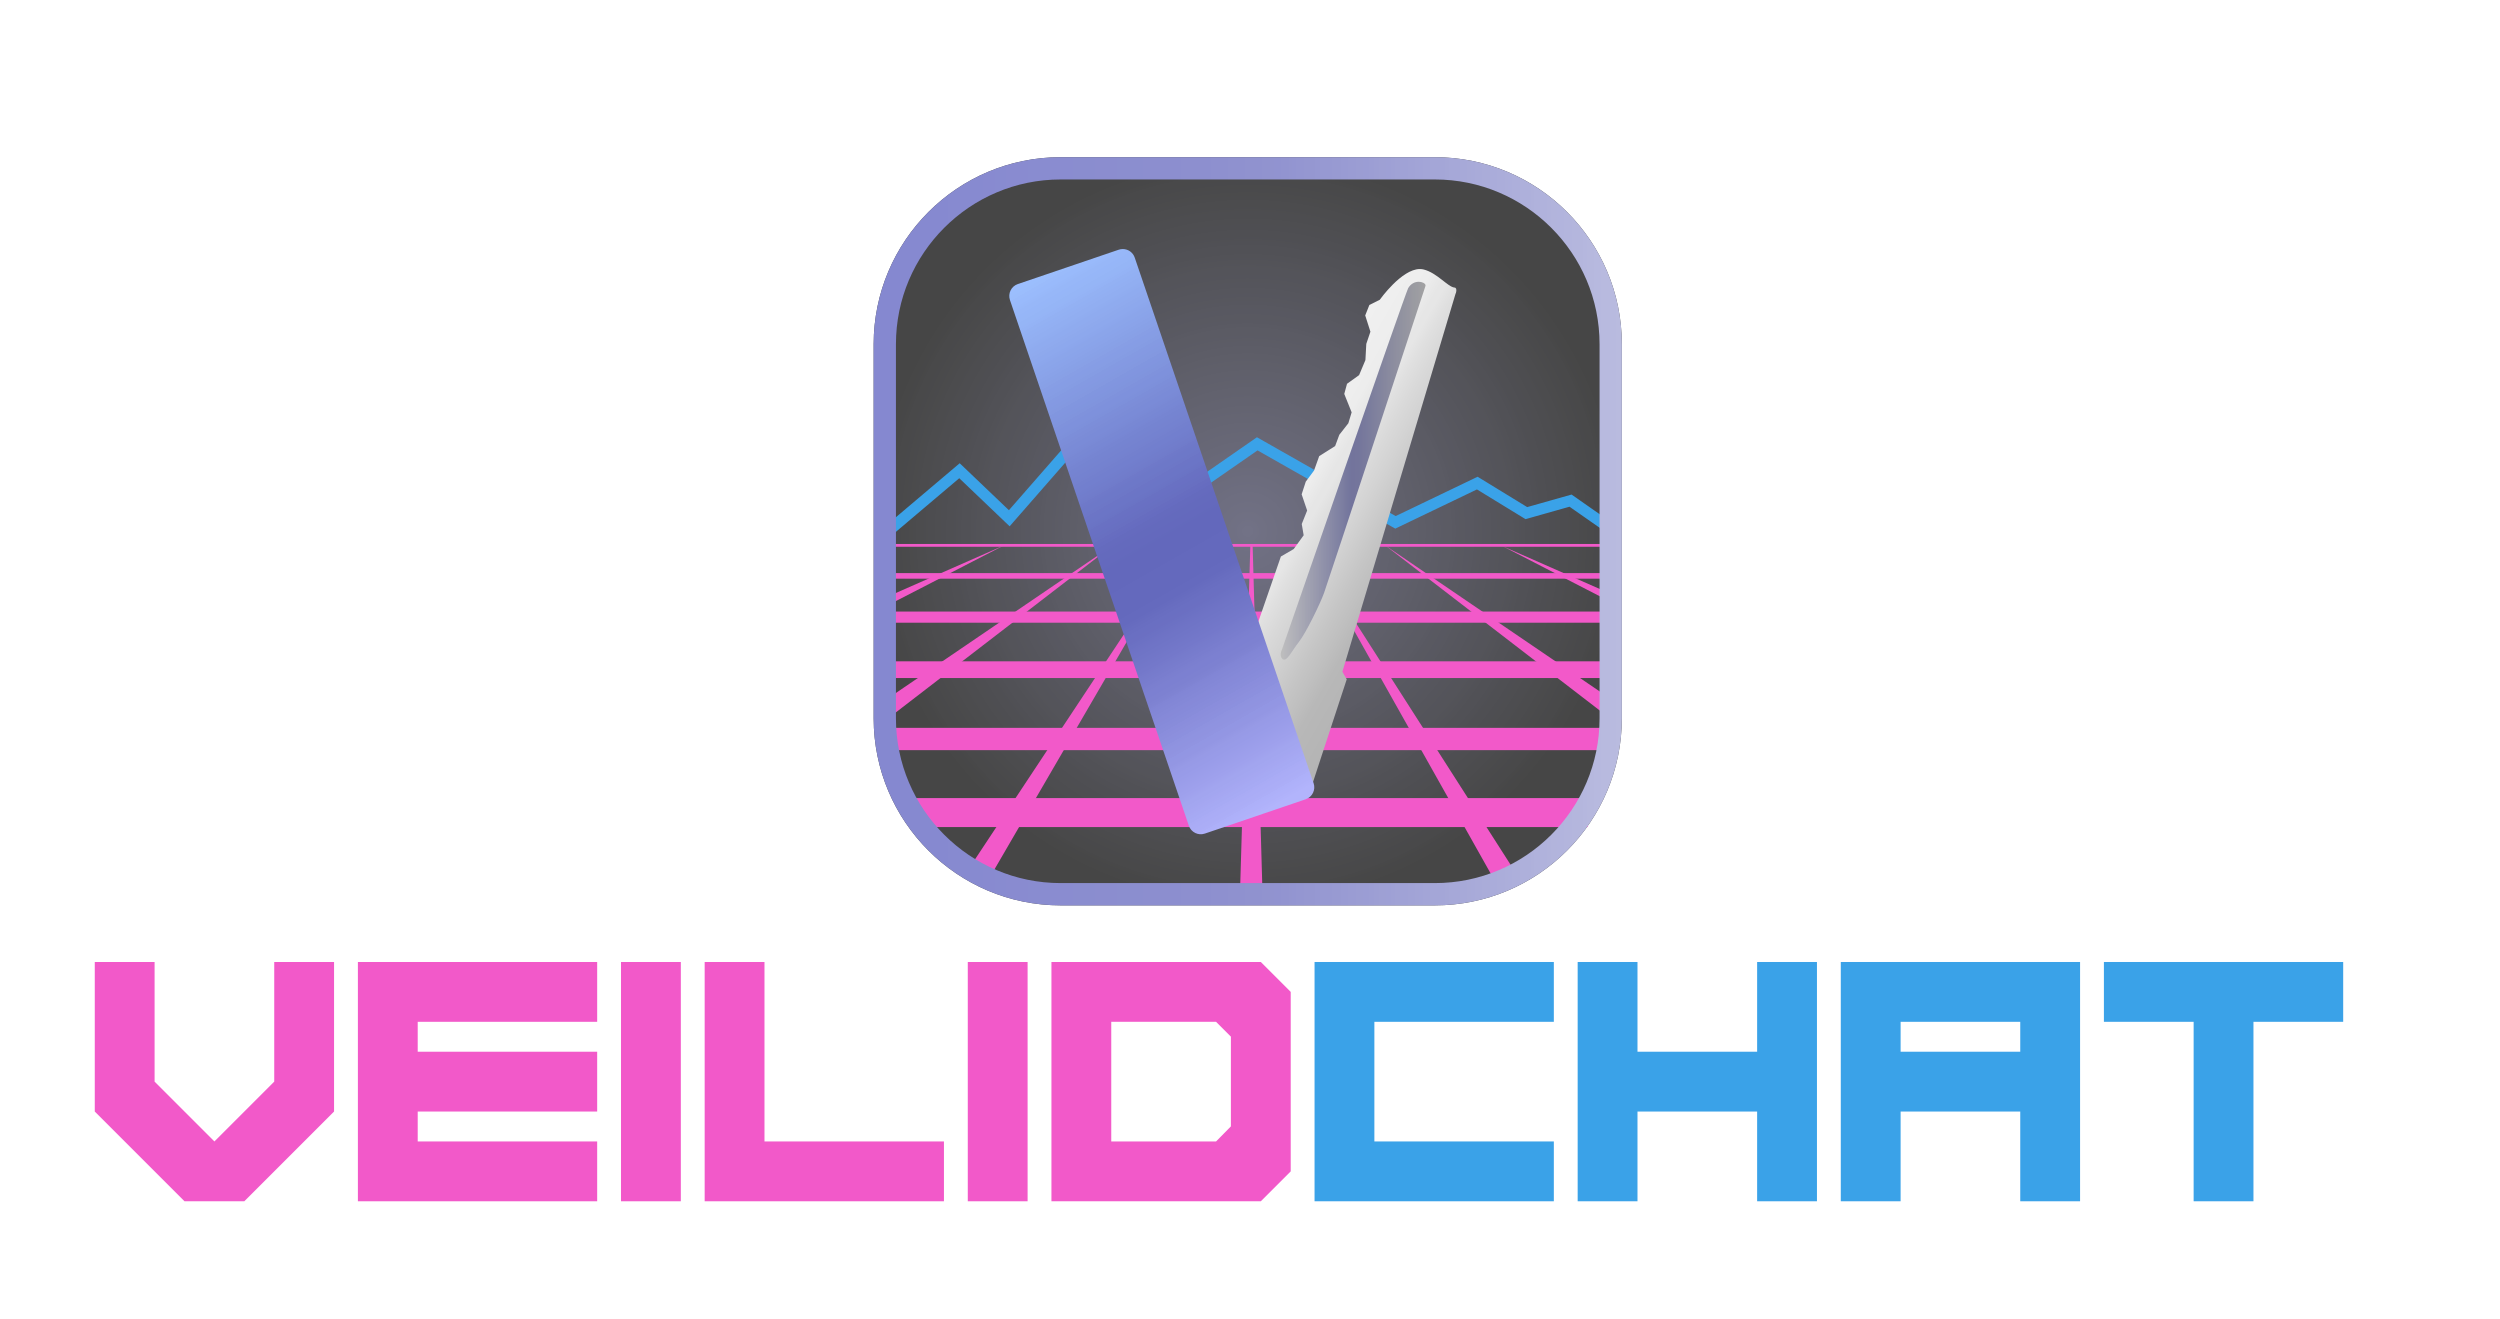
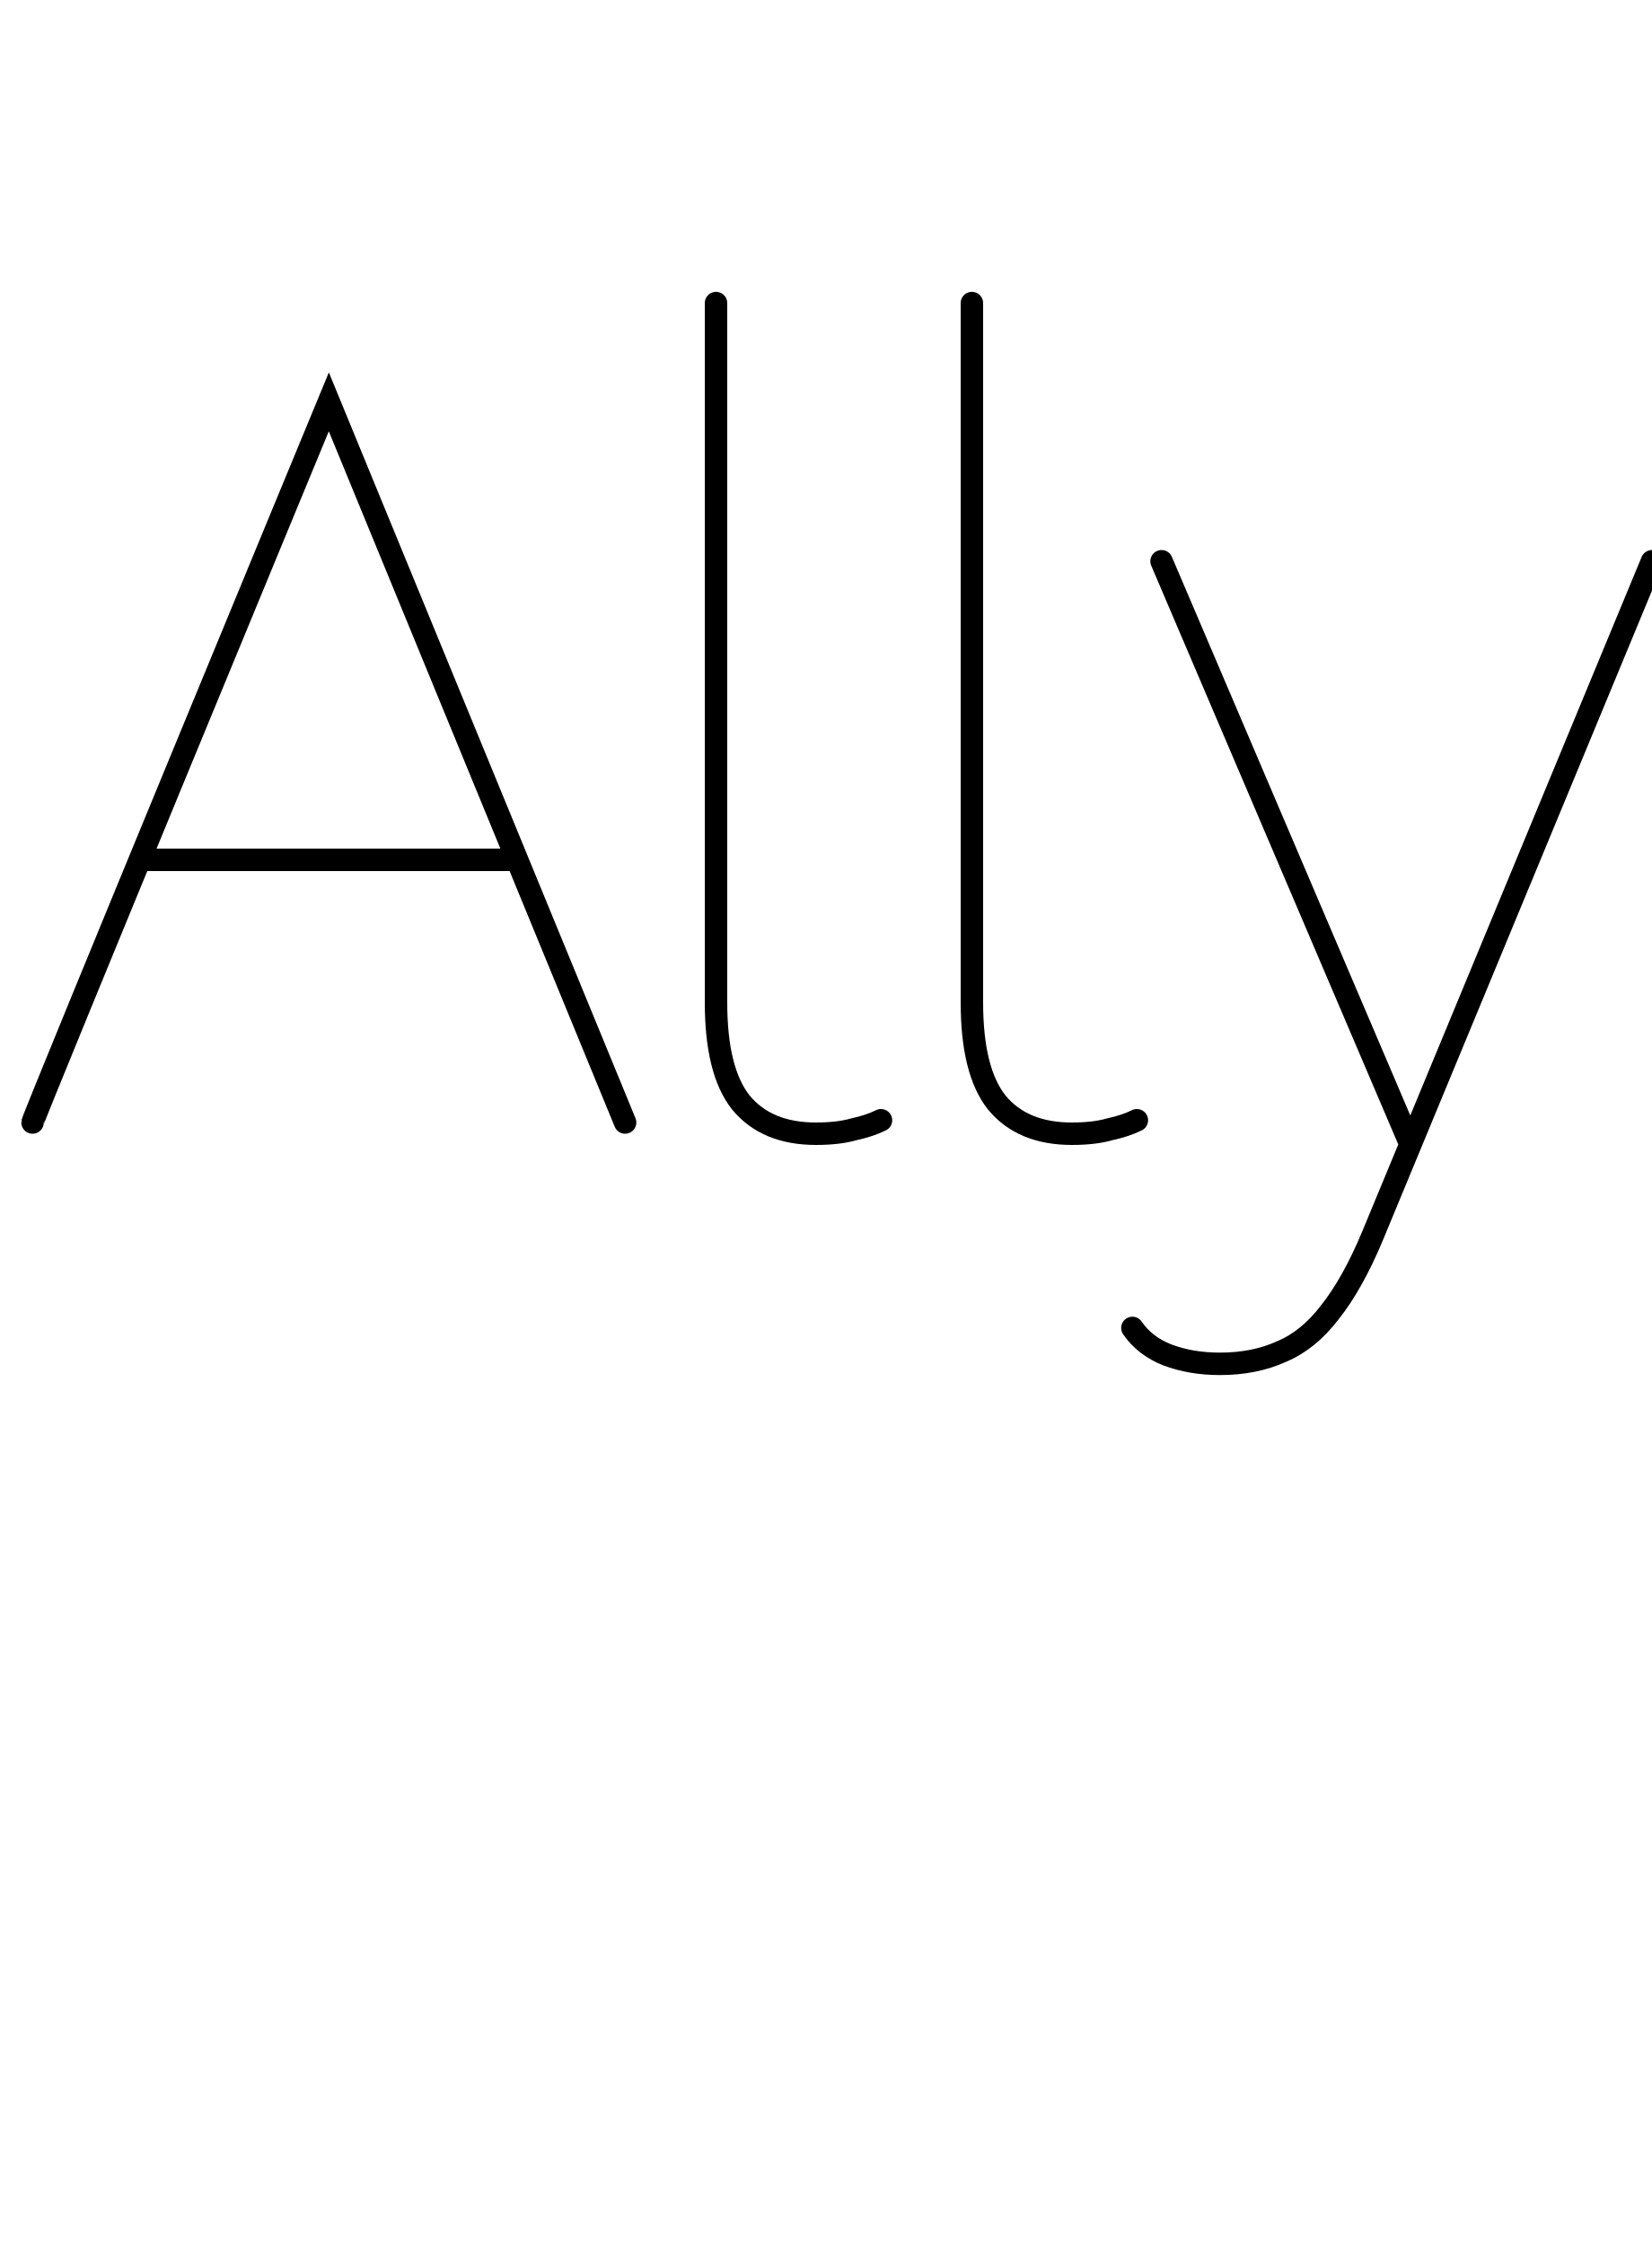
- <svg xmlns="http://www.w3.org/2000/svg" width="100%" height="100%" viewBox="0 0 1003 529" version="1.1" xml:space="preserve" style="fill-rule:evenodd;clip-rule:evenodd;stroke-miterlimit:10;">
-   <g transform="matrix(1,0,0,1,-60.1919,-963.071)">
-     <rect id="Artboard1" x="60.192" y="963.071" width="1002.92" height="528.331" style="fill:none;" />
-     <g id="Artboard11">
-       <g transform="matrix(1,0,0,1,36.4898,714.706)">
-         <g transform="matrix(0.496834,0,0,0.496834,374.209,311.424)">
-           <g id="Logo">
-             <g>
-               <g id="g1738">
-                 <g id="g1736">
-                   <clipPath id="_clip1">
-                     <path d="M151.047,0C67.684,0 0,67.684 0,151.047L0,453.141C0,536.508 67.684,604.188 151.047,604.188L453.141,604.188C536.508,604.188 604.188,536.508 604.188,453.141L604.188,151.047C604.188,67.684 536.508,0 453.141,0L151.047,0Z" />
-                   </clipPath>
-                   <g clip-path="url(#_clip1)">
-                     <rect id="path1734" x="0" y="0" width="604.188" height="604.188" style="fill:url(#_Radial2);fill-rule:nonzero;" />
-                   </g>
-                 </g>
-               </g>
-               <path id="path1740" d="M249.641,313.469L77.898,572.973L95.734,578.258L249.641,313.469Z" style="fill:rgb(242,89,201);fill-rule:nonzero;" />
-               <path id="path1742" d="M348.703,312.484L520.445,580.902L502.609,586.188L348.703,312.484Z" style="fill:rgb(242,89,201);fill-rule:nonzero;" />
-               <path id="path1744" d="M314.09,597.16L306.047,314L304.168,314L295.887,592.141L314.09,597.16Z" style="fill:rgb(242,89,201);fill-rule:nonzero;" />
-               <path id="path1746" d="M8.051,439.422C8.094,444.859 8.184,450.273 8.344,455.723L194.477,312.484L8.051,439.422Z" style="fill:rgb(242,89,201);fill-rule:nonzero;" />
-               <path id="path1748" d="M413.063,313.469L589.785,449.465C590.242,444.75 591.148,440.031 592.012,435.313L413.063,313.469Z" style="fill:rgb(242,89,201);fill-rule:nonzero;" />
-               <path id="path1750" d="M12.438,354.348C12.48,356.691 12.41,359.035 12.258,361.383L105.254,313.469L12.438,354.348Z" style="fill:rgb(242,89,201);fill-rule:nonzero;" />
-               <path id="path1752" d="M600.766,355.043C600.727,357.387 600.793,359.73 600.945,362.074L507.953,314.164L600.766,355.043Z" style="fill:rgb(242,89,201);fill-rule:nonzero;" />
-               <path id="path1754" d="M9.863,313.469L591.625,313.469" style="fill:none;fill-rule:nonzero;stroke:rgb(242,89,201);stroke-width:2.25px;" />
-               <path id="path1756" d="M11.215,338.121L592.977,338.121" style="fill:none;fill-rule:nonzero;stroke:rgb(242,89,201);stroke-width:4.5px;" />
-               <path id="path1758" d="M5.66,371.422L587.422,371.422" style="fill:none;fill-rule:nonzero;stroke:rgb(242,89,201);stroke-width:9px;" />
-               <path id="path1760" d="M9.863,413.855L591.625,413.855" style="fill:none;fill-rule:nonzero;stroke:rgb(242,89,201);stroke-width:13.5px;" />
-               <path id="path1762" d="M28.359,529.246L576.613,529.246" style="fill:none;fill-rule:nonzero;stroke:rgb(242,89,201);stroke-width:23.4px;" />
-               <path id="path1764" d="M11.215,469.832L592.977,469.832" style="fill:none;fill-rule:nonzero;stroke:rgb(242,89,201);stroke-width:18px;" />
-               <g id="g1768">
-                 <clipPath id="_clip3">
-                   <rect x="0" y="102" width="604.188" height="327" />
-                 </clipPath>
-                 <g clip-path="url(#_clip3)">
-                   <g id="path1766" transform="matrix(1,0,0,-1,591.624,297.523)">
-                     <path d="M0.001,-0L-28.882,20.179L-64.55,10.089L-104.183,34.347L-170.238,2.64L-281.87,66.054L-358.949,12.55L-427.855,68.039L-482.101,5.945L-522.312,44.328L-579.366,-3.961" style="fill:none;fill-rule:nonzero;stroke:rgb(58,162,232);stroke-width:9px;" />
-                   </g>
-                 </g>
-               </g>
-               <g id="g1774">
-                 <g id="g1772">
-                   <clipPath id="_clip4">
-                     <path d="M151.047,0C67.684,0 0,67.684 0,151.047L0,453.141C0,536.508 67.684,604.188 151.047,604.188L453.141,604.188C536.508,604.188 604.188,536.508 604.188,453.141L604.188,151.047C604.188,67.684 536.508,0 453.141,0L151.047,0ZM18,453.141L18,151.047C18,77.684 77.684,18 151.047,18L453.141,18C526.504,18 586.188,77.684 586.188,151.047L586.188,453.141C586.188,526.504 526.504,586.188 453.141,586.188L151.047,586.188C77.684,586.188 18,526.504 18,453.141" />
-                   </clipPath>
-                   <g clip-path="url(#_clip4)">
-                     <rect id="path1770" x="0" y="0" width="604.188" height="604.188" style="fill:url(#_Linear5);fill-rule:nonzero;" />
-                   </g>
-                 </g>
-               </g>
-               <g id="g1784">
-                 <g id="g1782">
-                   <clipPath id="_clip6">
-                     <path d="M408.719,115.129L400.289,119.363L396.949,127.805L401.145,140.934L397.816,150.77L397.109,163.852L392,176L382.254,182.992L380.027,191.188L385.992,206.055L383.332,214.848L376.031,224.172L372.656,233.281L359.789,241.402L355.617,253.051L348.945,262.016L345.617,272.254L350.055,285.344L345.695,296.219L347.246,305.32L339.211,316.445L328.852,322.461L305.145,390.977L298.219,394.52L267.609,489.02L351.313,515.246L363.488,478.09L382.027,421.629L378.52,415.52L469.848,110.434C470.086,110.086 470.402,109.117 470.508,108.117C470.645,106.773 470.402,105.367 469.074,105.281C463.801,104.953 454.953,93.313 444,90.66C443.051,90.43 442.082,90.324 441.105,90.324C426.258,90.324 408.719,115.129 408.719,115.129" />
-                   </clipPath>
-                   <g clip-path="url(#_clip6)">
-                     <path id="path1780" d="M419.887,603.164L654.645,196.555L318.367,2.406L83.613,409.016L419.887,603.164Z" style="fill:url(#_Linear7);fill-rule:nonzero;" />
-                   </g>
-                 </g>
-               </g>
-               <g id="g1790">
-                 <g id="g1788">
-                   <clipPath id="_clip8">
-                     <path d="M431.617,105.828C429.539,109.441 329.672,397.727 329.672,397.727C329.672,397.727 327.168,402.621 330.207,405.254C333.512,408.113 337.77,398.512 343.332,391.535C348.895,384.563 360.527,360.746 363.703,351.887C366.879,343.027 445.559,104.16 445.559,104.16C446.004,103.168 445.25,102.121 443.855,101.43C442.879,100.938 441.582,100.625 440.164,100.621C437.262,100.621 433.848,101.949 431.617,105.828" />
-                   </clipPath>
-                   <g clip-path="url(#_clip8)">
-                     <rect id="path1786" x="327.168" y="100.621" width="118.836" height="307.492" style="fill:url(#_Linear9);fill-rule:nonzero;" />
-                   </g>
-                 </g>
-               </g>
-               <g id="g1796">
-                 <g id="g1794">
-                   <clipPath id="_clip10">
-                     <path d="M197.906,74.723L116.426,102.449C111.105,104.262 108.258,110.051 110.066,115.367L254.523,539.855C256.336,545.176 262.125,548.023 267.441,546.215L348.926,518.484C354.246,516.676 357.094,510.887 355.281,505.566L210.824,81.078C209.383,76.848 205.422,74.18 201.184,74.18C200.098,74.18 198.992,74.352 197.906,74.723" />
-                   </clipPath>
-                   <g clip-path="url(#_clip10)">
-                     <path id="path1792" d="M170.465,655.773L562.273,429.563L294.883,-33.57L-96.926,192.641L170.465,655.773Z" style="fill:url(#_Linear11);fill-rule:nonzero;" />
-                   </g>
-                 </g>
-               </g>
-             </g>
-           </g>
-         </g>
-         <g transform="matrix(12.4032,0,0,12.4032,61.7251,730.316)">
-           <g transform="matrix(7.73995,0,0,7.73995,0,-8.88178e-16)">
-             <path d="M0.375,-0L0,-0.375L0,-1L0.25,-1L0.25,-0.5L0.5,-0.25L0.75,-0.5L0.75,-1L1,-1L1,-0.375L0.625,-0L0.375,-0Z" style="fill:rgb(242,89,201);fill-rule:nonzero;" />
-           </g>
-           <g transform="matrix(7.73995,0,0,7.73995,8.51093,-8.88178e-16)">
-             <path d="M0,-0L0,-1L1,-1L1,-0.75L0.25,-0.75L0.25,-0.625L1,-0.625L1,-0.375L0.25,-0.375L0.25,-0.25L1,-0.25L1,-0L0,-0Z" style="fill:rgb(242,89,201);fill-rule:nonzero;" />
-           </g>
-           <g transform="matrix(7.73995,0,0,7.73995,17.0219,-8.88178e-16)">
-             <rect x="0" y="-1" width="0.25" height="1" style="fill:rgb(242,89,201);fill-rule:nonzero;" />
-           </g>
-           <g transform="matrix(7.73995,0,0,7.73995,19.7278,-8.88178e-16)">
-             <path d="M0,-0L0,-1L0.25,-1L0.25,-0.25L1,-0.25L1,-0L0,-0Z" style="fill:rgb(242,89,201);fill-rule:nonzero;" />
-           </g>
-           <g transform="matrix(7.73995,0,0,7.73995,28.2387,-8.88178e-16)">
-             <rect x="0" y="-1" width="0.25" height="1" style="fill:rgb(242,89,201);fill-rule:nonzero;" />
-           </g>
-           <g transform="matrix(7.73995,0,0,7.73995,30.9447,-8.88178e-16)">
-             <path d="M0.688,-0.25L0.75,-0.313L0.75,-0.688L0.688,-0.75L0.25,-0.75L0.25,-0.25L0.688,-0.25ZM0,-0L0,-1L0.875,-1L1,-0.875L1,-0.125L0.875,-0L0,-0Z" style="fill:rgb(242,89,201);fill-rule:nonzero;" />
-           </g>
-           <g transform="matrix(7.73995,0,0,7.73995,39.4556,-8.88178e-16)">
-             <path d="M0,-0L0,-1L1,-1L1,-0.75L0.25,-0.75L0.25,-0.25L1,-0.25L1,-0L0,-0Z" style="fill:rgb(58,162,232);fill-rule:nonzero;" />
-           </g>
-           <g transform="matrix(7.73995,0,0,7.73995,47.9665,-8.88178e-16)">
-             <path d="M0,-0L0,-1L0.25,-1L0.25,-0.625L0.75,-0.625L0.75,-1L1,-1L1,-0L0.75,-0L0.75,-0.375L0.25,-0.375L0.25,-0L0,-0Z" style="fill:rgb(58,162,232);fill-rule:nonzero;" />
-           </g>
-           <g transform="matrix(7.73995,0,0,7.73995,56.4775,-8.88178e-16)">
-             <path d="M0.75,-0.625L0.75,-0.75L0.25,-0.75L0.25,-0.625L0.75,-0.625ZM0,-0L0,-1L1,-1L1,-0L0.75,-0L0.75,-0.375L0.25,-0.375L0.25,-0L0,-0Z" style="fill:rgb(58,162,232);fill-rule:nonzero;" />
-           </g>
-           <g transform="matrix(7.73995,0,0,7.73995,64.9884,-8.88178e-16)">
-             <path d="M0.375,-0L0.375,-0.75L0,-0.75L0,-1L1,-1L1,-0.75L0.625,-0.75L0.625,-0L0.375,-0Z" style="fill:rgb(58,162,232);fill-rule:nonzero;" />
-           </g>
-         </g>
-       </g>
-     </g>
-   </g>
-   <defs>
-     <radialGradient id="_Radial2" cx="0" cy="0" r="1" gradientUnits="userSpaceOnUse" gradientTransform="matrix(302.094,0,0,302.094,302.094,302.094)">
-       <stop offset="0" style="stop-color:rgb(114,114,134);stop-opacity:1" />
-       <stop offset="0.01" style="stop-color:rgb(114,114,134);stop-opacity:1" />
-       <stop offset="0.02" style="stop-color:rgb(113,113,133);stop-opacity:1" />
-       <stop offset="0.04" style="stop-color:rgb(112,112,131);stop-opacity:1" />
-       <stop offset="0.09" style="stop-color:rgb(110,110,128);stop-opacity:1" />
-       <stop offset="0.1" style="stop-color:rgb(110,110,128);stop-opacity:1" />
-       <stop offset="0.11" style="stop-color:rgb(109,109,127);stop-opacity:1" />
-       <stop offset="0.14" style="stop-color:rgb(108,108,125);stop-opacity:1" />
-       <stop offset="0.18" style="stop-color:rgb(106,106,122);stop-opacity:1" />
-       <stop offset="0.2" style="stop-color:rgb(106,106,122);stop-opacity:1" />
-       <stop offset="0.21" style="stop-color:rgb(105,105,121);stop-opacity:1" />
-       <stop offset="0.23" style="stop-color:rgb(104,104,119);stop-opacity:1" />
-       <stop offset="0.25" style="stop-color:rgb(103,103,118);stop-opacity:1" />
-       <stop offset="0.26" style="stop-color:rgb(103,103,117);stop-opacity:1" />
-       <stop offset="0.27" style="stop-color:rgb(102,102,117);stop-opacity:1" />
-       <stop offset="0.28" style="stop-color:rgb(102,102,116);stop-opacity:1" />
-       <stop offset="0.29" style="stop-color:rgb(102,102,116);stop-opacity:1" />
-       <stop offset="0.29" style="stop-color:rgb(101,101,115);stop-opacity:1" />
-       <stop offset="0.3" style="stop-color:rgb(101,101,115);stop-opacity:1" />
-       <stop offset="0.31" style="stop-color:rgb(101,101,114);stop-opacity:1" />
-       <stop offset="0.32" style="stop-color:rgb(100,100,114);stop-opacity:1" />
-       <stop offset="0.32" style="stop-color:rgb(100,100,113);stop-opacity:1" />
-       <stop offset="0.33" style="stop-color:rgb(100,100,113);stop-opacity:1" />
-       <stop offset="0.34" style="stop-color:rgb(99,99,112);stop-opacity:1" />
-       <stop offset="0.35" style="stop-color:rgb(99,99,112);stop-opacity:1" />
-       <stop offset="0.36" style="stop-color:rgb(99,99,111);stop-opacity:1" />
-       <stop offset="0.36" style="stop-color:rgb(98,98,111);stop-opacity:1" />
-       <stop offset="0.37" style="stop-color:rgb(98,98,110);stop-opacity:1" />
-       <stop offset="0.38" style="stop-color:rgb(98,98,110);stop-opacity:1" />
-       <stop offset="0.39" style="stop-color:rgb(97,97,109);stop-opacity:1" />
-       <stop offset="0.39" style="stop-color:rgb(97,97,109);stop-opacity:1" />
-       <stop offset="0.4" style="stop-color:rgb(97,97,108);stop-opacity:1" />
-       <stop offset="0.41" style="stop-color:rgb(96,96,108);stop-opacity:1" />
-       <stop offset="0.42" style="stop-color:rgb(96,96,107);stop-opacity:1" />
-       <stop offset="0.43" style="stop-color:rgb(96,96,107);stop-opacity:1" />
-       <stop offset="0.43" style="stop-color:rgb(95,95,106);stop-opacity:1" />
-       <stop offset="0.44" style="stop-color:rgb(95,95,106);stop-opacity:1" />
-       <stop offset="0.45" style="stop-color:rgb(95,95,105);stop-opacity:1" />
-       <stop offset="0.46" style="stop-color:rgb(94,94,105);stop-opacity:1" />
-       <stop offset="0.46" style="stop-color:rgb(94,94,104);stop-opacity:1" />
-       <stop offset="0.47" style="stop-color:rgb(94,94,104);stop-opacity:1" />
-       <stop offset="0.48" style="stop-color:rgb(93,93,103);stop-opacity:1" />
-       <stop offset="0.49" style="stop-color:rgb(93,93,103);stop-opacity:1" />
-       <stop offset="0.5" style="stop-color:rgb(92,92,102);stop-opacity:1" />
-       <stop offset="0.5" style="stop-color:rgb(92,92,102);stop-opacity:1" />
-       <stop offset="0.53" style="stop-color:rgb(91,91,100);stop-opacity:1" />
-       <stop offset="0.54" style="stop-color:rgb(91,91,100);stop-opacity:1" />
-       <stop offset="0.56" style="stop-color:rgb(89,89,98);stop-opacity:1" />
-       <stop offset="0.57" style="stop-color:rgb(89,89,97);stop-opacity:1" />
-       <stop offset="0.59" style="stop-color:rgb(88,88,97);stop-opacity:1" />
-       <stop offset="0.6" style="stop-color:rgb(88,88,96);stop-opacity:1" />
-       <stop offset="0.61" style="stop-color:rgb(87,87,95);stop-opacity:1" />
-       <stop offset="0.62" style="stop-color:rgb(87,87,94);stop-opacity:1" />
-       <stop offset="0.63" style="stop-color:rgb(86,86,94);stop-opacity:1" />
-       <stop offset="0.64" style="stop-color:rgb(86,86,93);stop-opacity:1" />
-       <stop offset="0.66" style="stop-color:rgb(85,85,92);stop-opacity:1" />
-       <stop offset="0.66" style="stop-color:rgb(85,85,92);stop-opacity:1" />
-       <stop offset="0.67" style="stop-color:rgb(85,85,91);stop-opacity:1" />
-       <stop offset="0.68" style="stop-color:rgb(84,84,91);stop-opacity:1" />
-       <stop offset="0.69" style="stop-color:rgb(84,84,90);stop-opacity:1" />
-       <stop offset="0.7" style="stop-color:rgb(84,84,90);stop-opacity:1" />
-       <stop offset="0.72" style="stop-color:rgb(83,83,88);stop-opacity:1" />
-       <stop offset="0.73" style="stop-color:rgb(82,82,88);stop-opacity:1" />
-       <stop offset="0.73" style="stop-color:rgb(82,82,87);stop-opacity:1" />
-       <stop offset="0.75" style="stop-color:rgb(81,81,86);stop-opacity:1" />
-       <stop offset="0.76" style="stop-color:rgb(81,81,86);stop-opacity:1" />
-       <stop offset="0.77" style="stop-color:rgb(80,80,85);stop-opacity:1" />
-       <stop offset="0.79" style="stop-color:rgb(79,79,83);stop-opacity:1" />
-       <stop offset="0.82" style="stop-color:rgb(78,78,82);stop-opacity:1" />
-       <stop offset="0.82" style="stop-color:rgb(78,78,81);stop-opacity:1" />
-       <stop offset="0.83" style="stop-color:rgb(78,78,81);stop-opacity:1" />
-       <stop offset="0.84" style="stop-color:rgb(77,77,80);stop-opacity:1" />
-       <stop offset="0.85" style="stop-color:rgb(77,77,80);stop-opacity:1" />
-       <stop offset="0.86" style="stop-color:rgb(77,77,79);stop-opacity:1" />
-       <stop offset="0.86" style="stop-color:rgb(76,76,79);stop-opacity:1" />
-       <stop offset="0.87" style="stop-color:rgb(76,76,78);stop-opacity:1" />
-       <stop offset="0.88" style="stop-color:rgb(76,76,78);stop-opacity:1" />
-       <stop offset="0.89" style="stop-color:rgb(75,75,77);stop-opacity:1" />
-       <stop offset="0.9" style="stop-color:rgb(75,75,76);stop-opacity:1" />
-       <stop offset="0.91" style="stop-color:rgb(74,74,76);stop-opacity:1" />
-       <stop offset="0.92" style="stop-color:rgb(74,74,75);stop-opacity:1" />
-       <stop offset="0.93" style="stop-color:rgb(73,73,75);stop-opacity:1" />
-       <stop offset="0.94" style="stop-color:rgb(73,73,74);stop-opacity:1" />
-       <stop offset="0.95" style="stop-color:rgb(73,73,74);stop-opacity:1" />
-       <stop offset="0.96" style="stop-color:rgb(72,72,73);stop-opacity:1" />
-       <stop offset="0.96" style="stop-color:rgb(72,72,72);stop-opacity:1" />
-       <stop offset="0.97" style="stop-color:rgb(71,71,72);stop-opacity:1" />
-       <stop offset="0.98" style="stop-color:rgb(71,71,71);stop-opacity:1" />
-       <stop offset="1" style="stop-color:rgb(70,70,70);stop-opacity:1" />
-     </radialGradient>
-     <linearGradient id="_Linear5" x1="0" y1="0" x2="1" y2="0" gradientUnits="userSpaceOnUse" gradientTransform="matrix(604.188,0,0,604.188,-2.66916e-11,302.094)">
-       <stop offset="0" style="stop-color:rgb(133,136,208);stop-opacity:1" />
-       <stop offset="0.13" style="stop-color:rgb(135,138,208);stop-opacity:1" />
-       <stop offset="0.19" style="stop-color:rgb(137,139,208);stop-opacity:1" />
-       <stop offset="0.22" style="stop-color:rgb(137,140,208);stop-opacity:1" />
-       <stop offset="0.25" style="stop-color:rgb(138,140,208);stop-opacity:1" />
-       <stop offset="0.28" style="stop-color:rgb(138,141,207);stop-opacity:1" />
-       <stop offset="0.31" style="stop-color:rgb(139,141,207);stop-opacity:1" />
-       <stop offset="0.34" style="stop-color:rgb(139,142,207);stop-opacity:1" />
-       <stop offset="0.38" style="stop-color:rgb(140,142,207);stop-opacity:1" />
-       <stop offset="0.44" style="stop-color:rgb(141,143,207);stop-opacity:1" />
-       <stop offset="0.53" style="stop-color:rgb(145,147,207);stop-opacity:1" />
-       <stop offset="0.54" style="stop-color:rgb(145,147,208);stop-opacity:1" />
-       <stop offset="0.58" style="stop-color:rgb(149,151,209);stop-opacity:1" />
-       <stop offset="0.59" style="stop-color:rgb(149,151,209);stop-opacity:1" />
-       <stop offset="0.59" style="stop-color:rgb(150,152,210);stop-opacity:1" />
-       <stop offset="0.62" style="stop-color:rgb(152,154,210);stop-opacity:1" />
-       <stop offset="0.63" style="stop-color:rgb(153,155,211);stop-opacity:1" />
-       <stop offset="0.63" style="stop-color:rgb(153,155,211);stop-opacity:1" />
-       <stop offset="0.65" style="stop-color:rgb(155,157,211);stop-opacity:1" />
-       <stop offset="0.66" style="stop-color:rgb(155,157,212);stop-opacity:1" />
-       <stop offset="0.68" style="stop-color:rgb(158,160,212);stop-opacity:1" />
-       <stop offset="0.69" style="stop-color:rgb(158,160,213);stop-opacity:1" />
-       <stop offset="0.7" style="stop-color:rgb(160,162,213);stop-opacity:1" />
-       <stop offset="0.71" style="stop-color:rgb(160,162,214);stop-opacity:1" />
-       <stop offset="0.75" style="stop-color:rgb(164,166,215);stop-opacity:1" />
-       <stop offset="0.76" style="stop-color:rgb(164,166,215);stop-opacity:1" />
-       <stop offset="0.77" style="stop-color:rgb(165,167,215);stop-opacity:1" />
-       <stop offset="0.77" style="stop-color:rgb(166,168,216);stop-opacity:1" />
-       <stop offset="0.78" style="stop-color:rgb(166,168,216);stop-opacity:1" />
-       <stop offset="0.8" style="stop-color:rgb(168,170,216);stop-opacity:1" />
-       <stop offset="0.8" style="stop-color:rgb(168,170,217);stop-opacity:1" />
-       <stop offset="0.82" style="stop-color:rgb(170,172,217);stop-opacity:1" />
-       <stop offset="0.83" style="stop-color:rgb(170,172,218);stop-opacity:1" />
-       <stop offset="0.87" style="stop-color:rgb(174,176,219);stop-opacity:1" />
-       <stop offset="0.88" style="stop-color:rgb(174,176,219);stop-opacity:1" />
-       <stop offset="0.88" style="stop-color:rgb(175,177,219);stop-opacity:1" />
-       <stop offset="0.89" style="stop-color:rgb(176,178,220);stop-opacity:1" />
-       <stop offset="0.9" style="stop-color:rgb(176,178,220);stop-opacity:1" />
-       <stop offset="0.91" style="stop-color:rgb(178,180,220);stop-opacity:1" />
-       <stop offset="0.92" style="stop-color:rgb(178,180,221);stop-opacity:1" />
-       <stop offset="0.94" style="stop-color:rgb(180,182,221);stop-opacity:1" />
-       <stop offset="0.95" style="stop-color:rgb(180,182,221);stop-opacity:1" />
-       <stop offset="0.95" style="stop-color:rgb(181,183,222);stop-opacity:1" />
-       <stop offset="0.98" style="stop-color:rgb(184,186,223);stop-opacity:1" />
-       <stop offset="0.99" style="stop-color:rgb(184,186,223);stop-opacity:1" />
-       <stop offset="1" style="stop-color:rgb(185,187,223);stop-opacity:1" />
-     </linearGradient>
-     <linearGradient id="_Linear7" x1="0" y1="0" x2="1" y2="0" gradientUnits="userSpaceOnUse" gradientTransform="matrix(-336.274,-194.148,194.148,-336.274,539.788,395.487)">
-       <stop offset="0" style="stop-color:rgb(165,165,165);stop-opacity:1" />
-       <stop offset="0.35" style="stop-color:rgb(184,184,184);stop-opacity:1" />
-       <stop offset="0.38" style="stop-color:rgb(191,191,191);stop-opacity:1" />
-       <stop offset="0.41" style="stop-color:rgb(197,197,197);stop-opacity:1" />
-       <stop offset="0.47" style="stop-color:rgb(211,211,211);stop-opacity:1" />
-       <stop offset="0.5" style="stop-color:rgb(217,217,217);stop-opacity:1" />
-       <stop offset="0.5" style="stop-color:rgb(217,217,217);stop-opacity:1" />
-       <stop offset="0.53" style="stop-color:rgb(224,224,224);stop-opacity:1" />
-       <stop offset="0.55" style="stop-color:rgb(230,230,230);stop-opacity:1" />
-       <stop offset="0.56" style="stop-color:rgb(230,230,230);stop-opacity:1" />
-       <stop offset="0.59" style="stop-color:rgb(237,237,237);stop-opacity:1" />
-       <stop offset="0.59" style="stop-color:rgb(237,237,237);stop-opacity:1" />
-       <stop offset="1" style="stop-color:rgb(254,254,254);stop-opacity:1" />
-     </linearGradient>
-     <linearGradient id="_Linear9" x1="0" y1="0" x2="1" y2="0" gradientUnits="userSpaceOnUse" gradientTransform="matrix(118.836,0,0,118.836,327.169,253.197)">
-       <stop offset="0" style="stop-color:rgb(190,190,190);stop-opacity:1" />
-       <stop offset="0.03" style="stop-color:rgb(188,188,189);stop-opacity:1" />
-       <stop offset="0.04" style="stop-color:rgb(186,186,189);stop-opacity:1" />
-       <stop offset="0.04" style="stop-color:rgb(186,186,188);stop-opacity:1" />
-       <stop offset="0.05" style="stop-color:rgb(185,185,188);stop-opacity:1" />
-       <stop offset="0.05" style="stop-color:rgb(184,185,188);stop-opacity:1" />
-       <stop offset="0.06" style="stop-color:rgb(183,183,187);stop-opacity:1" />
-       <stop offset="0.07" style="stop-color:rgb(182,182,187);stop-opacity:1" />
-       <stop offset="0.07" style="stop-color:rgb(181,182,186);stop-opacity:1" />
-       <stop offset="0.08" style="stop-color:rgb(180,180,186);stop-opacity:1" />
-       <stop offset="0.09" style="stop-color:rgb(179,179,185);stop-opacity:1" />
-       <stop offset="0.09" style="stop-color:rgb(178,179,185);stop-opacity:1" />
-       <stop offset="0.1" style="stop-color:rgb(177,177,184);stop-opacity:1" />
-       <stop offset="0.1" style="stop-color:rgb(176,177,184);stop-opacity:1" />
-       <stop offset="0.11" style="stop-color:rgb(176,176,184);stop-opacity:1" />
-       <stop offset="0.11" style="stop-color:rgb(175,176,184);stop-opacity:1" />
-       <stop offset="0.11" style="stop-color:rgb(175,175,183);stop-opacity:1" />
-       <stop offset="0.12" style="stop-color:rgb(174,174,183);stop-opacity:1" />
-       <stop offset="0.12" style="stop-color:rgb(173,174,183);stop-opacity:1" />
-       <stop offset="0.13" style="stop-color:rgb(173,173,183);stop-opacity:1" />
-       <stop offset="0.13" style="stop-color:rgb(172,173,182);stop-opacity:1" />
-       <stop offset="0.14" style="stop-color:rgb(171,171,182);stop-opacity:1" />
-       <stop offset="0.14" style="stop-color:rgb(170,171,181);stop-opacity:1" />
-       <stop offset="0.14" style="stop-color:rgb(170,170,181);stop-opacity:1" />
-       <stop offset="0.15" style="stop-color:rgb(169,170,181);stop-opacity:1" />
-       <stop offset="0.15" style="stop-color:rgb(168,169,181);stop-opacity:1" />
-       <stop offset="0.16" style="stop-color:rgb(168,168,180);stop-opacity:1" />
-       <stop offset="0.16" style="stop-color:rgb(167,168,180);stop-opacity:1" />
-       <stop offset="0.16" style="stop-color:rgb(167,167,180);stop-opacity:1" />
-       <stop offset="0.17" style="stop-color:rgb(166,167,179);stop-opacity:1" />
-       <stop offset="0.17" style="stop-color:rgb(165,166,179);stop-opacity:1" />
-       <stop offset="0.18" style="stop-color:rgb(165,165,179);stop-opacity:1" />
-       <stop offset="0.18" style="stop-color:rgb(163,164,178);stop-opacity:1" />
-       <stop offset="0.19" style="stop-color:rgb(162,163,178);stop-opacity:1" />
-       <stop offset="0.2" style="stop-color:rgb(162,162,178);stop-opacity:1" />
-       <stop offset="0.2" style="stop-color:rgb(161,162,177);stop-opacity:1" />
-       <stop offset="0.2" style="stop-color:rgb(160,161,177);stop-opacity:1" />
-       <stop offset="0.21" style="stop-color:rgb(160,161,177);stop-opacity:1" />
-       <stop offset="0.21" style="stop-color:rgb(159,160,176);stop-opacity:1" />
-       <stop offset="0.22" style="stop-color:rgb(157,158,176);stop-opacity:1" />
-       <stop offset="0.23" style="stop-color:rgb(157,158,175);stop-opacity:1" />
-       <stop offset="0.23" style="stop-color:rgb(155,156,175);stop-opacity:1" />
-       <stop offset="0.24" style="stop-color:rgb(155,156,174);stop-opacity:1" />
-       <stop offset="0.24" style="stop-color:rgb(154,155,174);stop-opacity:1" />
-       <stop offset="0.25" style="stop-color:rgb(154,154,174);stop-opacity:1" />
-       <stop offset="0.25" style="stop-color:rgb(152,153,173);stop-opacity:1" />
-       <stop offset="0.26" style="stop-color:rgb(152,153,173);stop-opacity:1" />
-       <stop offset="0.27" style="stop-color:rgb(150,151,173);stop-opacity:1" />
-       <stop offset="0.27" style="stop-color:rgb(150,151,172);stop-opacity:1" />
-       <stop offset="0.27" style="stop-color:rgb(149,150,172);stop-opacity:1" />
-       <stop offset="0.28" style="stop-color:rgb(148,149,171);stop-opacity:1" />
-       <stop offset="0.29" style="stop-color:rgb(147,148,171);stop-opacity:1" />
-       <stop offset="0.29" style="stop-color:rgb(147,148,171);stop-opacity:1" />
-       <stop offset="0.29" style="stop-color:rgb(146,147,171);stop-opacity:1" />
-       <stop offset="0.3" style="stop-color:rgb(145,147,170);stop-opacity:1" />
-       <stop offset="0.3" style="stop-color:rgb(144,145,170);stop-opacity:1" />
-       <stop offset="0.31" style="stop-color:rgb(144,145,169);stop-opacity:1" />
-       <stop offset="0.31" style="stop-color:rgb(143,144,169);stop-opacity:1" />
-       <stop offset="0.32" style="stop-color:rgb(142,144,169);stop-opacity:1" />
-       <stop offset="0.32" style="stop-color:rgb(142,143,169);stop-opacity:1" />
-       <stop offset="0.32" style="stop-color:rgb(141,142,168);stop-opacity:1" />
-       <stop offset="0.34" style="stop-color:rgb(139,141,168);stop-opacity:1" />
-       <stop offset="0.34" style="stop-color:rgb(139,140,167);stop-opacity:1" />
-       <stop offset="0.34" style="stop-color:rgb(138,139,167);stop-opacity:1" />
-       <stop offset="0.35" style="stop-color:rgb(137,139,167);stop-opacity:1" />
-       <stop offset="0.35" style="stop-color:rgb(137,138,166);stop-opacity:1" />
-       <stop offset="0.36" style="stop-color:rgb(136,138,166);stop-opacity:1" />
-       <stop offset="0.36" style="stop-color:rgb(135,136,166);stop-opacity:1" />
-       <stop offset="0.37" style="stop-color:rgb(134,136,165);stop-opacity:1" />
-       <stop offset="0.37" style="stop-color:rgb(134,135,165);stop-opacity:1" />
-       <stop offset="0.38" style="stop-color:rgb(132,134,164);stop-opacity:1" />
-       <stop offset="0.38" style="stop-color:rgb(132,133,164);stop-opacity:1" />
-       <stop offset="0.39" style="stop-color:rgb(131,133,164);stop-opacity:1" />
-       <stop offset="0.39" style="stop-color:rgb(131,132,164);stop-opacity:1" />
-       <stop offset="0.39" style="stop-color:rgb(130,132,163);stop-opacity:1" />
-       <stop offset="0.4" style="stop-color:rgb(129,131,163);stop-opacity:1" />
-       <stop offset="0.4" style="stop-color:rgb(129,130,163);stop-opacity:1" />
-       <stop offset="0.41" style="stop-color:rgb(128,130,163);stop-opacity:1" />
-       <stop offset="0.41" style="stop-color:rgb(128,129,162);stop-opacity:1" />
-       <stop offset="0.41" style="stop-color:rgb(127,129,162);stop-opacity:1" />
-       <stop offset="0.42" style="stop-color:rgb(126,128,162);stop-opacity:1" />
-       <stop offset="0.42" style="stop-color:rgb(126,127,161);stop-opacity:1" />
-       <stop offset="0.43" style="stop-color:rgb(125,127,161);stop-opacity:1" />
-       <stop offset="0.43" style="stop-color:rgb(124,126,161);stop-opacity:1" />
-       <stop offset="0.44" style="stop-color:rgb(123,125,160);stop-opacity:1" />
-       <stop offset="0.44" style="stop-color:rgb(123,124,160);stop-opacity:1" />
-       <stop offset="0.45" style="stop-color:rgb(121,123,159);stop-opacity:1" />
-       <stop offset="0.46" style="stop-color:rgb(119,121,159);stop-opacity:1" />
-       <stop offset="0.46" style="stop-color:rgb(119,121,158);stop-opacity:1" />
-       <stop offset="0.49" style="stop-color:rgb(115,117,157);stop-opacity:1" />
-       <stop offset="0.49" style="stop-color:rgb(115,116,156);stop-opacity:1" />
-       <stop offset="0.54" style="stop-color:rgb(116,117,156);stop-opacity:1" />
-       <stop offset="0.55" style="stop-color:rgb(116,118,156);stop-opacity:1" />
-       <stop offset="0.57" style="stop-color:rgb(119,120,156);stop-opacity:1" />
-       <stop offset="0.58" style="stop-color:rgb(120,121,156);stop-opacity:1" />
-       <stop offset="0.59" style="stop-color:rgb(120,122,157);stop-opacity:1" />
-       <stop offset="0.61" style="stop-color:rgb(123,124,157);stop-opacity:1" />
-       <stop offset="0.62" style="stop-color:rgb(123,125,157);stop-opacity:1" />
-       <stop offset="0.64" style="stop-color:rgb(126,127,157);stop-opacity:1" />
-       <stop offset="0.65" style="stop-color:rgb(127,128,157);stop-opacity:1" />
-       <stop offset="0.66" style="stop-color:rgb(127,129,158);stop-opacity:1" />
-       <stop offset="0.67" style="stop-color:rgb(129,130,158);stop-opacity:1" />
-       <stop offset="0.7" style="stop-color:rgb(131,133,158);stop-opacity:1" />
-       <stop offset="0.7" style="stop-color:rgb(132,133,158);stop-opacity:1" />
-       <stop offset="0.72" style="stop-color:rgb(134,135,158);stop-opacity:1" />
-       <stop offset="0.73" style="stop-color:rgb(135,136,159);stop-opacity:1" />
-       <stop offset="0.73" style="stop-color:rgb(135,136,159);stop-opacity:1" />
-       <stop offset="0.77" style="stop-color:rgb(139,140,159);stop-opacity:1" />
-       <stop offset="0.77" style="stop-color:rgb(139,140,159);stop-opacity:1" />
-       <stop offset="0.79" style="stop-color:rgb(141,142,159);stop-opacity:1" />
-       <stop offset="0.8" style="stop-color:rgb(143,143,160);stop-opacity:1" />
-       <stop offset="0.81" style="stop-color:rgb(143,144,160);stop-opacity:1" />
-       <stop offset="0.85" style="stop-color:rgb(147,148,160);stop-opacity:1" />
-       <stop offset="0.86" style="stop-color:rgb(148,149,160);stop-opacity:1" />
-       <stop offset="0.87" style="stop-color:rgb(149,149,161);stop-opacity:1" />
-       <stop offset="0.91" style="stop-color:rgb(154,154,161);stop-opacity:1" />
-       <stop offset="0.92" style="stop-color:rgb(154,155,161);stop-opacity:1" />
-       <stop offset="0.93" style="stop-color:rgb(155,156,161);stop-opacity:1" />
-       <stop offset="0.94" style="stop-color:rgb(156,156,162);stop-opacity:1" />
-       <stop offset="0.96" style="stop-color:rgb(158,159,162);stop-opacity:1" />
-       <stop offset="0.97" style="stop-color:rgb(159,159,162);stop-opacity:1" />
-       <stop offset="1" style="stop-color:rgb(162,162,162);stop-opacity:1" />
-     </linearGradient>
-     <linearGradient id="_Linear11" x1="0" y1="0" x2="1" y2="0" gradientUnits="userSpaceOnUse" gradientTransform="matrix(-267.39,-463.134,463.134,-267.39,366.644,542.51)">
-       <stop offset="0" style="stop-color:rgb(180,182,254);stop-opacity:1" />
-       <stop offset="0.07" style="stop-color:rgb(178,180,252);stop-opacity:1" />
-       <stop offset="0.08" style="stop-color:rgb(175,177,250);stop-opacity:1" />
-       <stop offset="0.09" style="stop-color:rgb(173,176,249);stop-opacity:1" />
-       <stop offset="0.09" style="stop-color:rgb(172,174,247);stop-opacity:1" />
-       <stop offset="0.11" style="stop-color:rgb(169,171,245);stop-opacity:1" />
-       <stop offset="0.11" style="stop-color:rgb(168,171,244);stop-opacity:1" />
-       <stop offset="0.11" style="stop-color:rgb(167,170,244);stop-opacity:1" />
-       <stop offset="0.12" style="stop-color:rgb(166,169,243);stop-opacity:1" />
-       <stop offset="0.12" style="stop-color:rgb(166,168,242);stop-opacity:1" />
-       <stop offset="0.13" style="stop-color:rgb(164,166,241);stop-opacity:1" />
-       <stop offset="0.13" style="stop-color:rgb(163,166,240);stop-opacity:1" />
-       <stop offset="0.14" style="stop-color:rgb(162,165,239);stop-opacity:1" />
-       <stop offset="0.15" style="stop-color:rgb(159,161,237);stop-opacity:1" />
-       <stop offset="0.18" style="stop-color:rgb(152,155,232);stop-opacity:1" />
-       <stop offset="0.19" style="stop-color:rgb(151,154,230);stop-opacity:1" />
-       <stop offset="0.2" style="stop-color:rgb(147,150,227);stop-opacity:1" />
-       <stop offset="0.21" style="stop-color:rgb(146,150,227);stop-opacity:1" />
-       <stop offset="0.21" style="stop-color:rgb(146,149,226);stop-opacity:1" />
-       <stop offset="0.21" style="stop-color:rgb(145,148,225);stop-opacity:1" />
-       <stop offset="0.23" style="stop-color:rgb(142,146,223);stop-opacity:1" />
-       <stop offset="0.23" style="stop-color:rgb(140,144,222);stop-opacity:1" />
-       <stop offset="0.24" style="stop-color:rgb(140,143,221);stop-opacity:1" />
-       <stop offset="0.24" style="stop-color:rgb(139,142,220);stop-opacity:1" />
-       <stop offset="0.25" style="stop-color:rgb(138,141,220);stop-opacity:1" />
-       <stop offset="0.25" style="stop-color:rgb(136,140,218);stop-opacity:1" />
-       <stop offset="0.26" style="stop-color:rgb(135,139,218);stop-opacity:1" />
-       <stop offset="0.26" style="stop-color:rgb(134,138,217);stop-opacity:1" />
-       <stop offset="0.27" style="stop-color:rgb(134,137,216);stop-opacity:1" />
-       <stop offset="0.27" style="stop-color:rgb(133,137,216);stop-opacity:1" />
-       <stop offset="0.28" style="stop-color:rgb(131,135,214);stop-opacity:1" />
-       <stop offset="0.29" style="stop-color:rgb(129,133,213);stop-opacity:1" />
-       <stop offset="0.29" style="stop-color:rgb(129,132,212);stop-opacity:1" />
-       <stop offset="0.29" style="stop-color:rgb(128,132,211);stop-opacity:1" />
-       <stop offset="0.3" style="stop-color:rgb(125,129,209);stop-opacity:1" />
-       <stop offset="0.31" style="stop-color:rgb(124,128,209);stop-opacity:1" />
-       <stop offset="0.32" style="stop-color:rgb(123,127,207);stop-opacity:1" />
-       <stop offset="0.32" style="stop-color:rgb(122,126,207);stop-opacity:1" />
-       <stop offset="0.33" style="stop-color:rgb(120,124,205);stop-opacity:1" />
-       <stop offset="0.33" style="stop-color:rgb(119,124,205);stop-opacity:1" />
-       <stop offset="0.34" style="stop-color:rgb(118,122,203);stop-opacity:1" />
-       <stop offset="0.34" style="stop-color:rgb(117,121,203);stop-opacity:1" />
-       <stop offset="0.37" style="stop-color:rgb(111,116,198);stop-opacity:1" />
-       <stop offset="0.38" style="stop-color:rgb(110,114,197);stop-opacity:1" />
-       <stop offset="0.38" style="stop-color:rgb(109,114,196);stop-opacity:1" />
-       <stop offset="0.39" style="stop-color:rgb(107,112,195);stop-opacity:1" />
-       <stop offset="0.39" style="stop-color:rgb(107,111,194);stop-opacity:1" />
-       <stop offset="0.4" style="stop-color:rgb(106,111,194);stop-opacity:1" />
-       <stop offset="0.41" style="stop-color:rgb(104,109,192);stop-opacity:1" />
-       <stop offset="0.42" style="stop-color:rgb(101,106,190);stop-opacity:1" />
-       <stop offset="0.44" style="stop-color:rgb(100,105,189);stop-opacity:1" />
-       <stop offset="0.5" style="stop-color:rgb(99,104,188);stop-opacity:1" />
-       <stop offset="0.54" style="stop-color:rgb(101,107,190);stop-opacity:1" />
-       <stop offset="0.54" style="stop-color:rgb(102,108,191);stop-opacity:1" />
-       <stop offset="0.54" style="stop-color:rgb(102,108,192);stop-opacity:1" />
-       <stop offset="0.55" style="stop-color:rgb(103,109,192);stop-opacity:1" />
-       <stop offset="0.55" style="stop-color:rgb(103,110,193);stop-opacity:1" />
-       <stop offset="0.55" style="stop-color:rgb(104,111,193);stop-opacity:1" />
-       <stop offset="0.56" style="stop-color:rgb(104,112,194);stop-opacity:1" />
-       <stop offset="0.56" style="stop-color:rgb(105,112,195);stop-opacity:1" />
-       <stop offset="0.57" style="stop-color:rgb(105,113,195);stop-opacity:1" />
-       <stop offset="0.57" style="stop-color:rgb(106,114,196);stop-opacity:1" />
-       <stop offset="0.57" style="stop-color:rgb(106,115,196);stop-opacity:1" />
-       <stop offset="0.58" style="stop-color:rgb(107,117,198);stop-opacity:1" />
-       <stop offset="0.59" style="stop-color:rgb(108,117,198);stop-opacity:1" />
-       <stop offset="0.59" style="stop-color:rgb(108,118,199);stop-opacity:1" />
-       <stop offset="0.59" style="stop-color:rgb(109,119,199);stop-opacity:1" />
-       <stop offset="0.6" style="stop-color:rgb(109,120,200);stop-opacity:1" />
-       <stop offset="0.61" style="stop-color:rgb(111,121,201);stop-opacity:1" />
-       <stop offset="0.61" style="stop-color:rgb(111,122,202);stop-opacity:1" />
-       <stop offset="0.61" style="stop-color:rgb(112,123,202);stop-opacity:1" />
-       <stop offset="0.63" style="stop-color:rgb(114,127,206);stop-opacity:1" />
-       <stop offset="0.64" style="stop-color:rgb(115,128,206);stop-opacity:1" />
-       <stop offset="0.64" style="stop-color:rgb(115,129,207);stop-opacity:1" />
-       <stop offset="0.64" style="stop-color:rgb(116,129,207);stop-opacity:1" />
-       <stop offset="0.66" style="stop-color:rgb(117,132,209);stop-opacity:1" />
-       <stop offset="0.67" style="stop-color:rgb(119,134,211);stop-opacity:1" />
-       <stop offset="0.67" style="stop-color:rgb(119,135,212);stop-opacity:1" />
-       <stop offset="0.68" style="stop-color:rgb(120,136,212);stop-opacity:1" />
-       <stop offset="0.68" style="stop-color:rgb(121,137,213);stop-opacity:1" />
-       <stop offset="0.68" style="stop-color:rgb(121,137,213);stop-opacity:1" />
-       <stop offset="0.69" style="stop-color:rgb(122,139,215);stop-opacity:1" />
-       <stop offset="0.7" style="stop-color:rgb(123,140,215);stop-opacity:1" />
-       <stop offset="0.7" style="stop-color:rgb(123,141,216);stop-opacity:1" />
-       <stop offset="0.7" style="stop-color:rgb(124,141,216);stop-opacity:1" />
-       <stop offset="0.71" style="stop-color:rgb(124,142,217);stop-opacity:1" />
-       <stop offset="0.71" style="stop-color:rgb(125,143,218);stop-opacity:1" />
-       <stop offset="0.71" style="stop-color:rgb(125,144,218);stop-opacity:1" />
-       <stop offset="0.72" style="stop-color:rgb(126,145,220);stop-opacity:1" />
-       <stop offset="0.73" style="stop-color:rgb(127,146,220);stop-opacity:1" />
-       <stop offset="0.73" style="stop-color:rgb(127,147,221);stop-opacity:1" />
-       <stop offset="0.73" style="stop-color:rgb(128,148,221);stop-opacity:1" />
-       <stop offset="0.74" style="stop-color:rgb(128,149,222);stop-opacity:1" />
-       <stop offset="0.74" style="stop-color:rgb(129,149,223);stop-opacity:1" />
-       <stop offset="0.75" style="stop-color:rgb(129,150,223);stop-opacity:1" />
-       <stop offset="0.75" style="stop-color:rgb(131,152,224);stop-opacity:1" />
-       <stop offset="0.76" style="stop-color:rgb(131,153,225);stop-opacity:1" />
-       <stop offset="0.76" style="stop-color:rgb(132,153,226);stop-opacity:1" />
-       <stop offset="0.77" style="stop-color:rgb(132,154,226);stop-opacity:1" />
-       <stop offset="0.77" style="stop-color:rgb(133,156,227);stop-opacity:1" />
-       <stop offset="0.78" style="stop-color:rgb(134,157,228);stop-opacity:1" />
-       <stop offset="0.78" style="stop-color:rgb(134,157,229);stop-opacity:1" />
-       <stop offset="0.79" style="stop-color:rgb(135,158,229);stop-opacity:1" />
-       <stop offset="0.79" style="stop-color:rgb(135,159,230);stop-opacity:1" />
-       <stop offset="0.79" style="stop-color:rgb(136,160,230);stop-opacity:1" />
-       <stop offset="0.8" style="stop-color:rgb(136,161,231);stop-opacity:1" />
-       <stop offset="0.8" style="stop-color:rgb(137,161,232);stop-opacity:1" />
-       <stop offset="0.8" style="stop-color:rgb(137,162,232);stop-opacity:1" />
-       <stop offset="0.81" style="stop-color:rgb(138,163,233);stop-opacity:1" />
-       <stop offset="0.81" style="stop-color:rgb(138,164,234);stop-opacity:1" />
-       <stop offset="0.82" style="stop-color:rgb(139,165,234);stop-opacity:1" />
-       <stop offset="0.82" style="stop-color:rgb(139,165,235);stop-opacity:1" />
-       <stop offset="0.83" style="stop-color:rgb(141,168,237);stop-opacity:1" />
-       <stop offset="0.84" style="stop-color:rgb(142,169,237);stop-opacity:1" />
-       <stop offset="0.84" style="stop-color:rgb(142,169,238);stop-opacity:1" />
-       <stop offset="0.84" style="stop-color:rgb(143,170,238);stop-opacity:1" />
-       <stop offset="0.85" style="stop-color:rgb(143,171,239);stop-opacity:1" />
-       <stop offset="0.86" style="stop-color:rgb(145,174,241);stop-opacity:1" />
-       <stop offset="0.87" style="stop-color:rgb(146,175,242);stop-opacity:1" />
-       <stop offset="0.87" style="stop-color:rgb(146,176,243);stop-opacity:1" />
-       <stop offset="0.88" style="stop-color:rgb(147,177,243);stop-opacity:1" />
-       <stop offset="0.88" style="stop-color:rgb(147,178,244);stop-opacity:1" />
-       <stop offset="0.88" style="stop-color:rgb(148,178,245);stop-opacity:1" />
-       <stop offset="0.89" style="stop-color:rgb(149,181,246);stop-opacity:1" />
-       <stop offset="0.9" style="stop-color:rgb(150,182,247);stop-opacity:1" />
-       <stop offset="0.9" style="stop-color:rgb(150,182,248);stop-opacity:1" />
-       <stop offset="0.91" style="stop-color:rgb(151,183,248);stop-opacity:1" />
-       <stop offset="0.92" style="stop-color:rgb(153,186,251);stop-opacity:1" />
-       <stop offset="0.93" style="stop-color:rgb(154,187,251);stop-opacity:1" />
-       <stop offset="0.93" style="stop-color:rgb(154,188,252);stop-opacity:1" />
-       <stop offset="0.93" style="stop-color:rgb(155,189,252);stop-opacity:1" />
-       <stop offset="0.94" style="stop-color:rgb(155,190,253);stop-opacity:1" />
-       <stop offset="0.94" style="stop-color:rgb(156,190,254);stop-opacity:1" />
-       <stop offset="1" style="stop-color:rgb(156,191,254);stop-opacity:1" />
-     </linearGradient>
-   </defs>
+ <svg viewBox="0 0 147.2 200" width="100%" stroke-width="2" fill="none" stroke="black" stroke-linecap="round">
+   <path vector-effect="non-scaling-stroke" transform="translate(0,100)" d="M12.53 -23.4C12.53 -23.4 46.03 -23.4 46.03 -23.4M2.9 0.0C2.9 -0.38 29.3 -64.2 29.3 -64.2C29.3 -64.2 55.7 0.0 55.7 0.0" />
+   <path vector-effect="non-scaling-stroke" transform="translate(55.7,100)" d="M22.8 -0.2C22.13 0.13 21.33 0.4 20.4 0.6C19.47 0.87 18.33 1.0 17.0 1.0C14.07 1.0 11.83 0.07 10.3 -1.8C8.83 -3.67 8.1 -6.63 8.1 -10.7C8.1 -10.7 8.1 -73.0 8.1 -73.0" />
+   <path vector-effect="non-scaling-stroke" transform="translate(78.5,100)" d="M22.8 -0.2C22.13 0.13 21.33 0.4 20.4 0.6C19.47 0.87 18.33 1.0 17.0 1.0C14.07 1.0 11.83 0.07 10.3 -1.8C8.83 -3.67 8.1 -6.63 8.1 -10.7C8.1 -10.7 8.1 -73.0 8.1 -73.0" />
+   <path vector-effect="non-scaling-stroke" transform="translate(101.3,100)" d="M24.33 1.84C24.33 1.84 2.2 -50.0 2.2 -50.0M45.9 -50.0C45.9 -50.0 21.0 10.1 21.0 10.1C19.8 12.97 18.53 15.23 17.2 16.9C15.93 18.57 14.5 19.73 12.9 20.4C11.3 21.13 9.47 21.5 7.4 21.5C5.67 21.5 4.1 21.23 2.7 20.7C1.37 20.17 0.33 19.37 -0.4 18.3" />
</svg>
